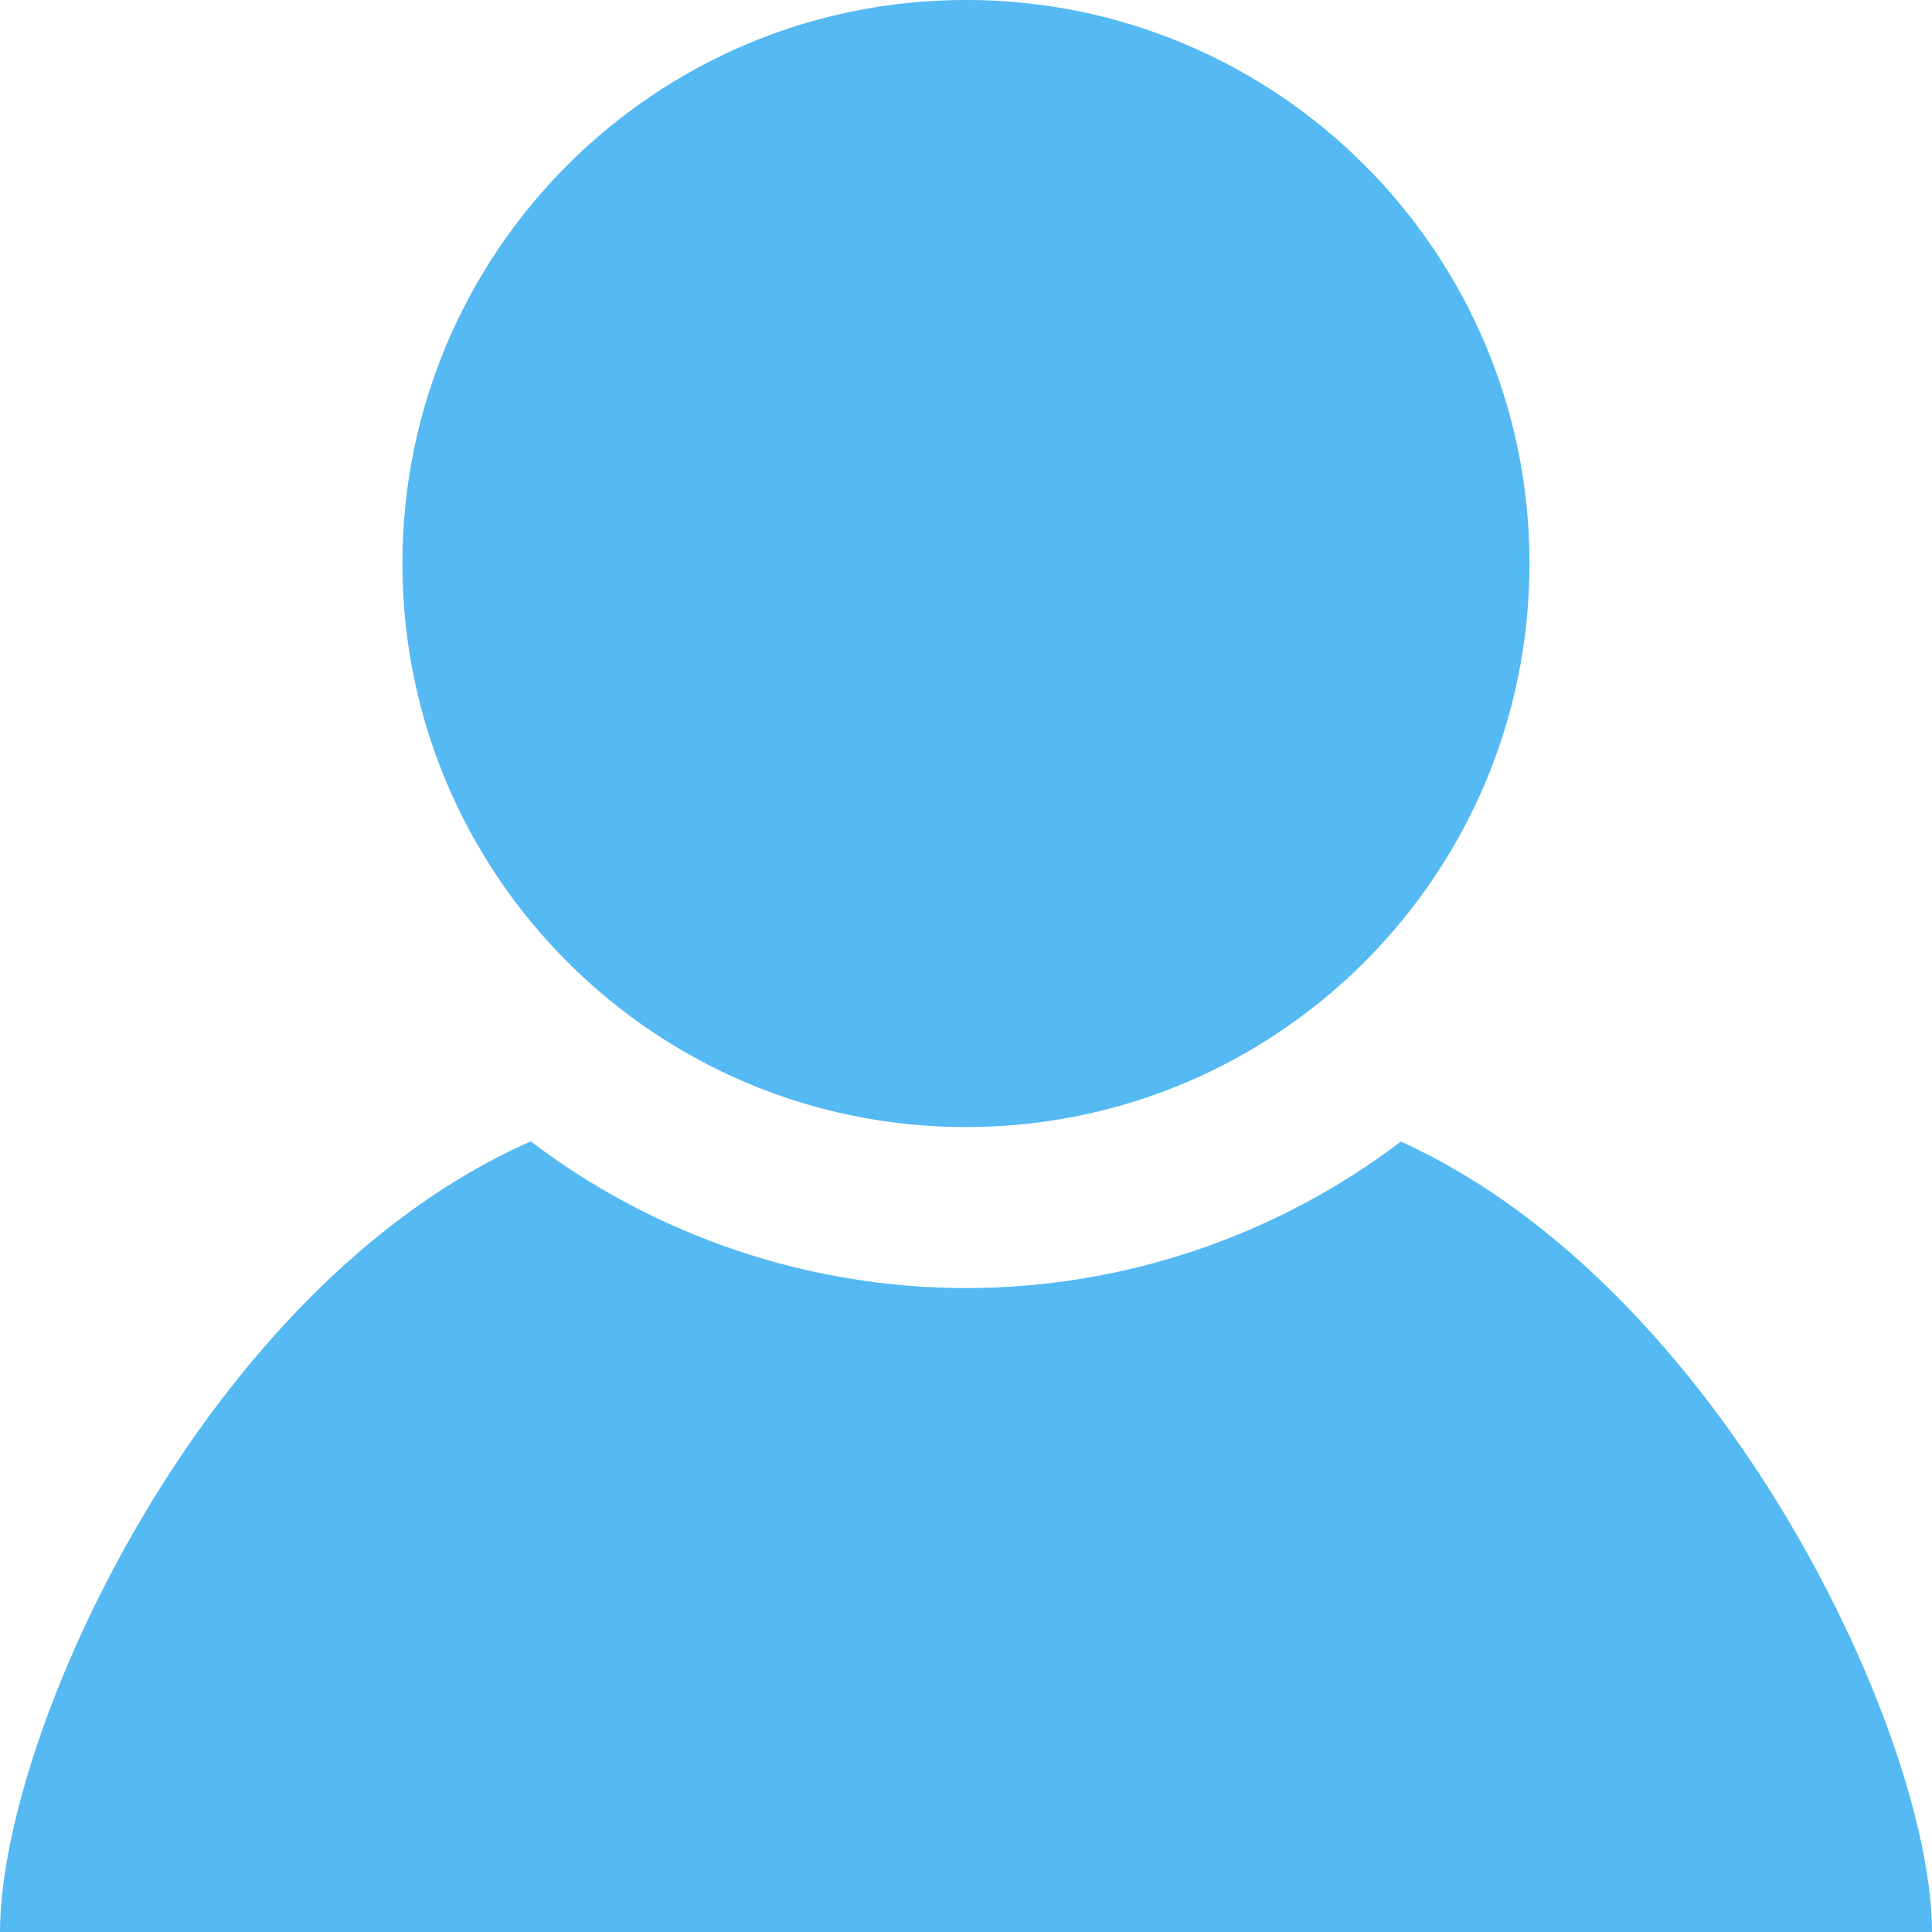
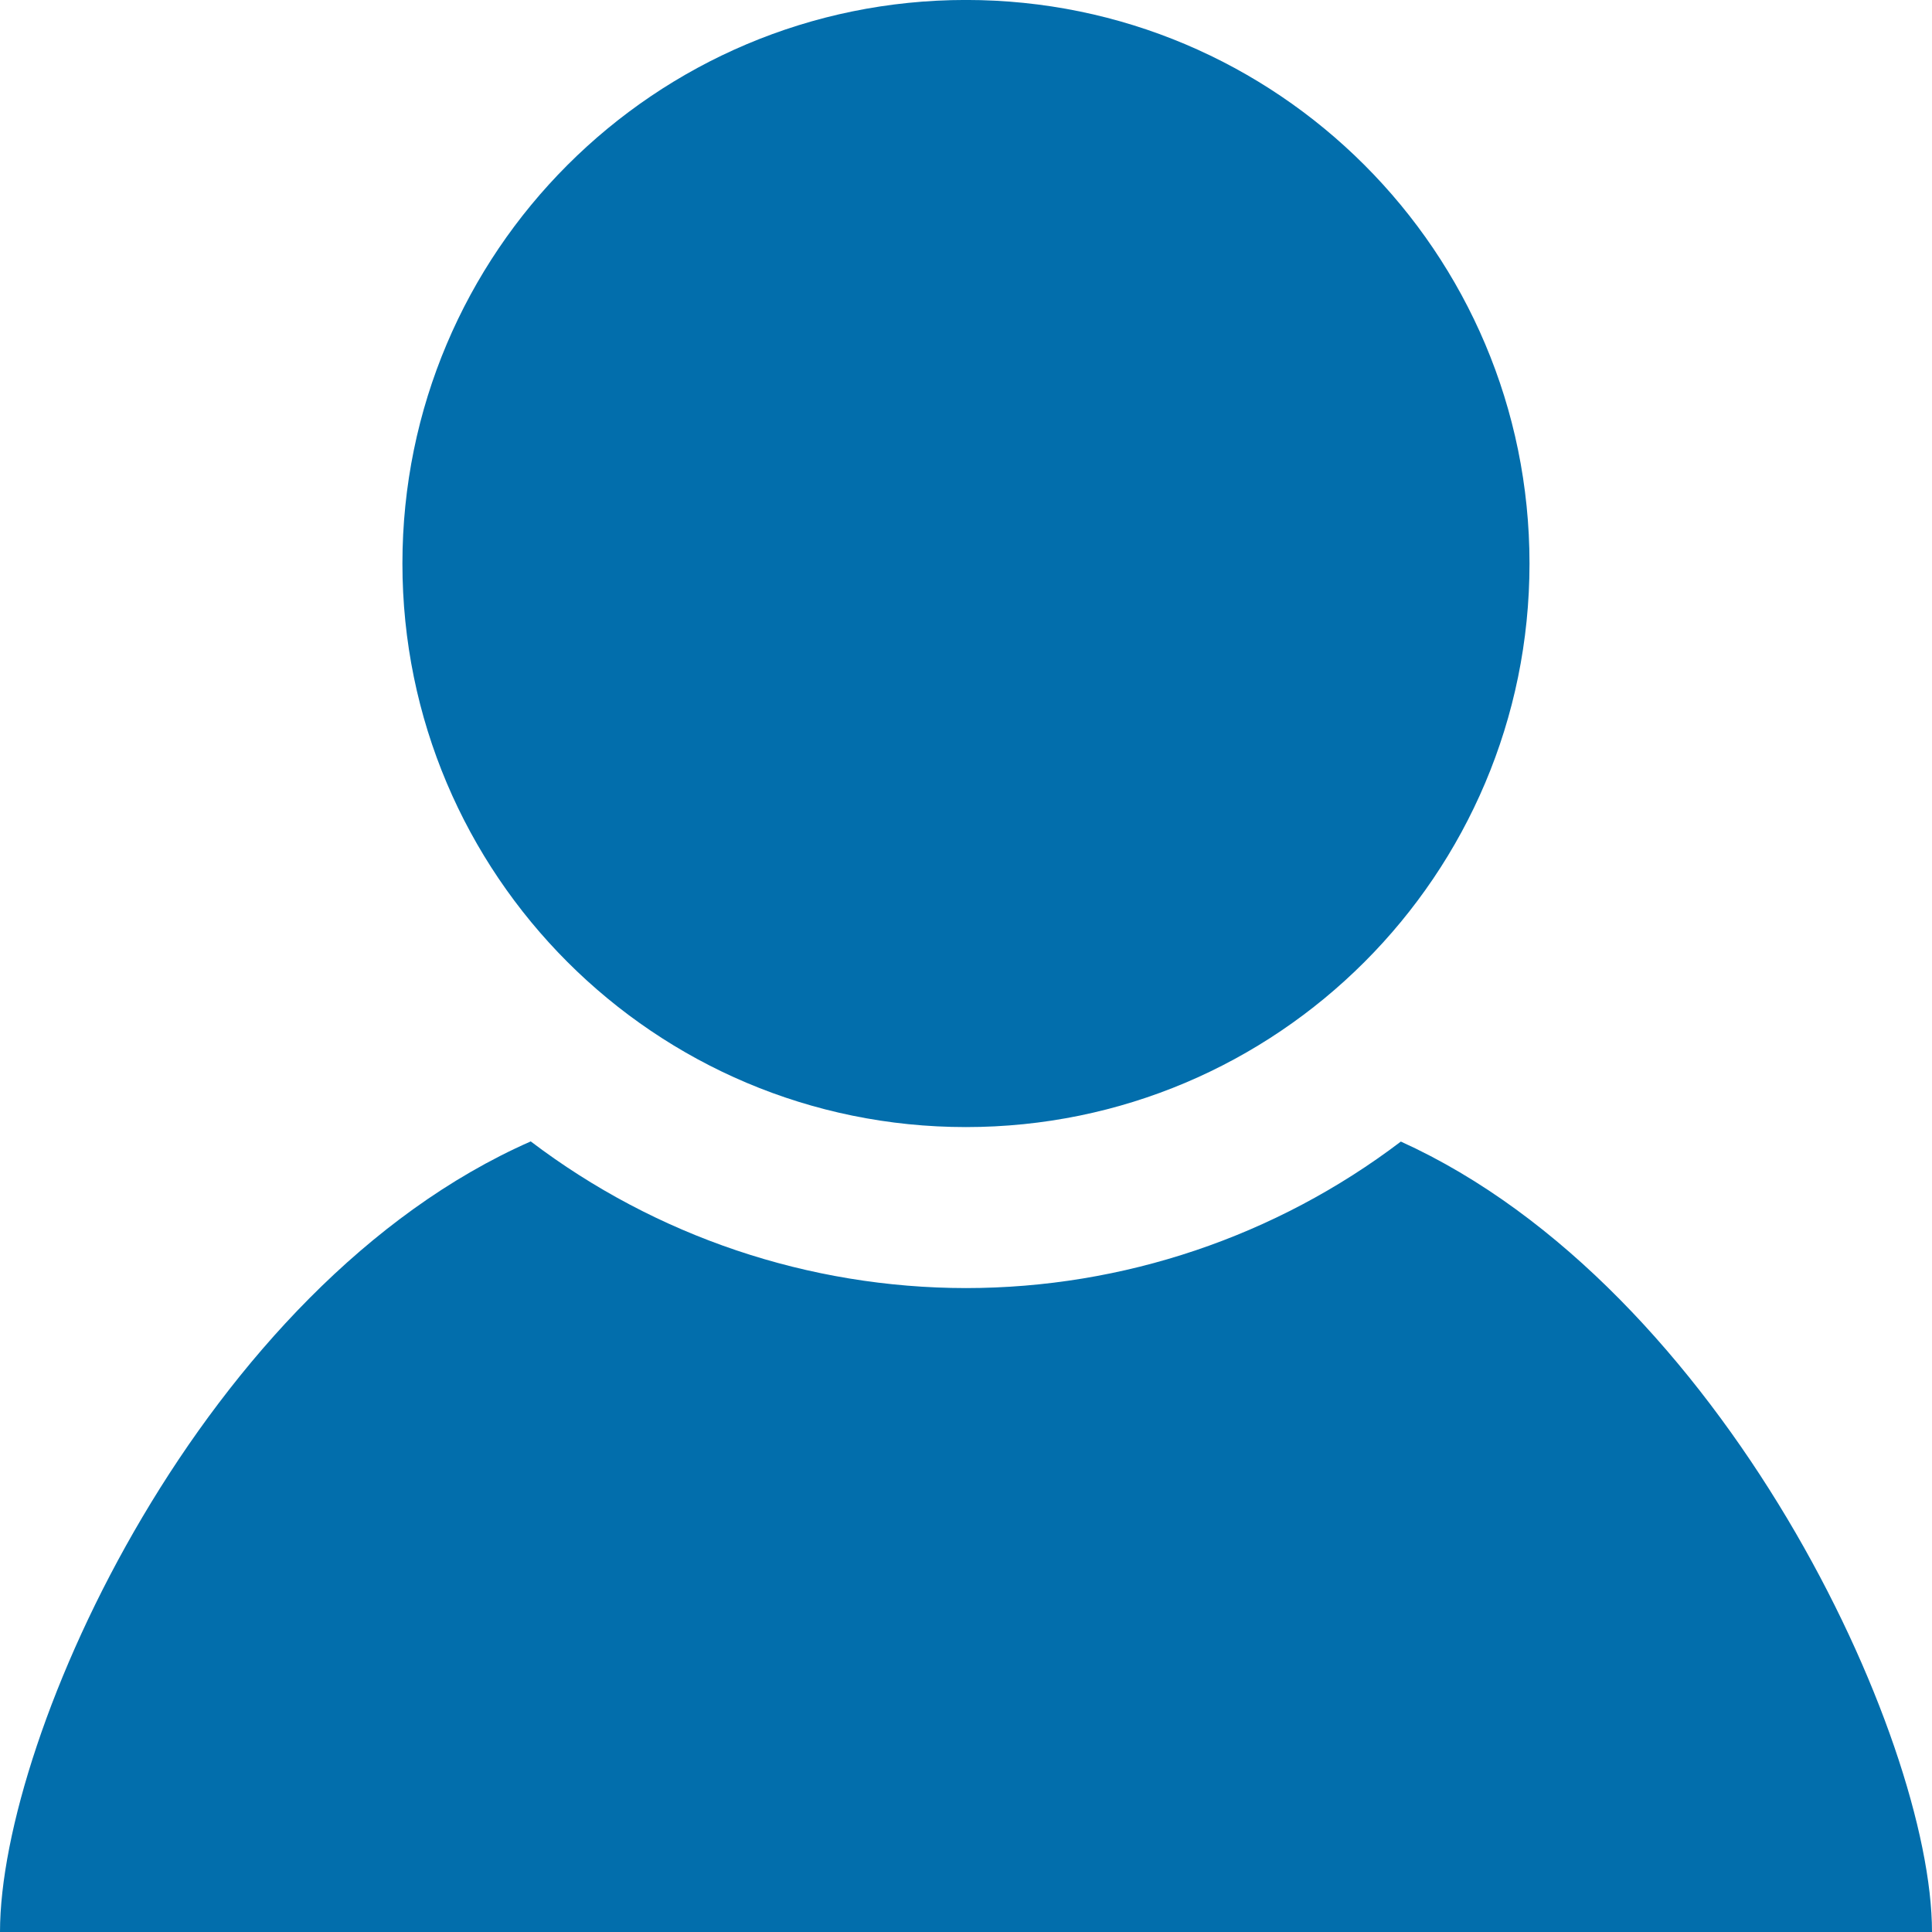
<svg xmlns="http://www.w3.org/2000/svg" viewBox="0 0 24 24">
-   <path fill="#55b9f3" d="M19 7.001A7 7 0 114.999 7 7 7 0 0119 7zm-1.598 7.18A8.937 8.937 0 0112 16.001a8.953 8.953 0 01-5.407-1.822C2.521 15.972 0 21.555 0 24h24c0-2.423-2.6-8.006-6.598-9.819z" />
+   <path fill="rgb(2, 110, 172)" d="M19 7.001A7 7 0 114.999 7 7 7 0 0119 7zm-1.598 7.18A8.937 8.937 0 0112 16.001a8.953 8.953 0 01-5.407-1.822C2.521 15.972 0 21.555 0 24h24c0-2.423-2.6-8.006-6.598-9.819z" />
</svg>
